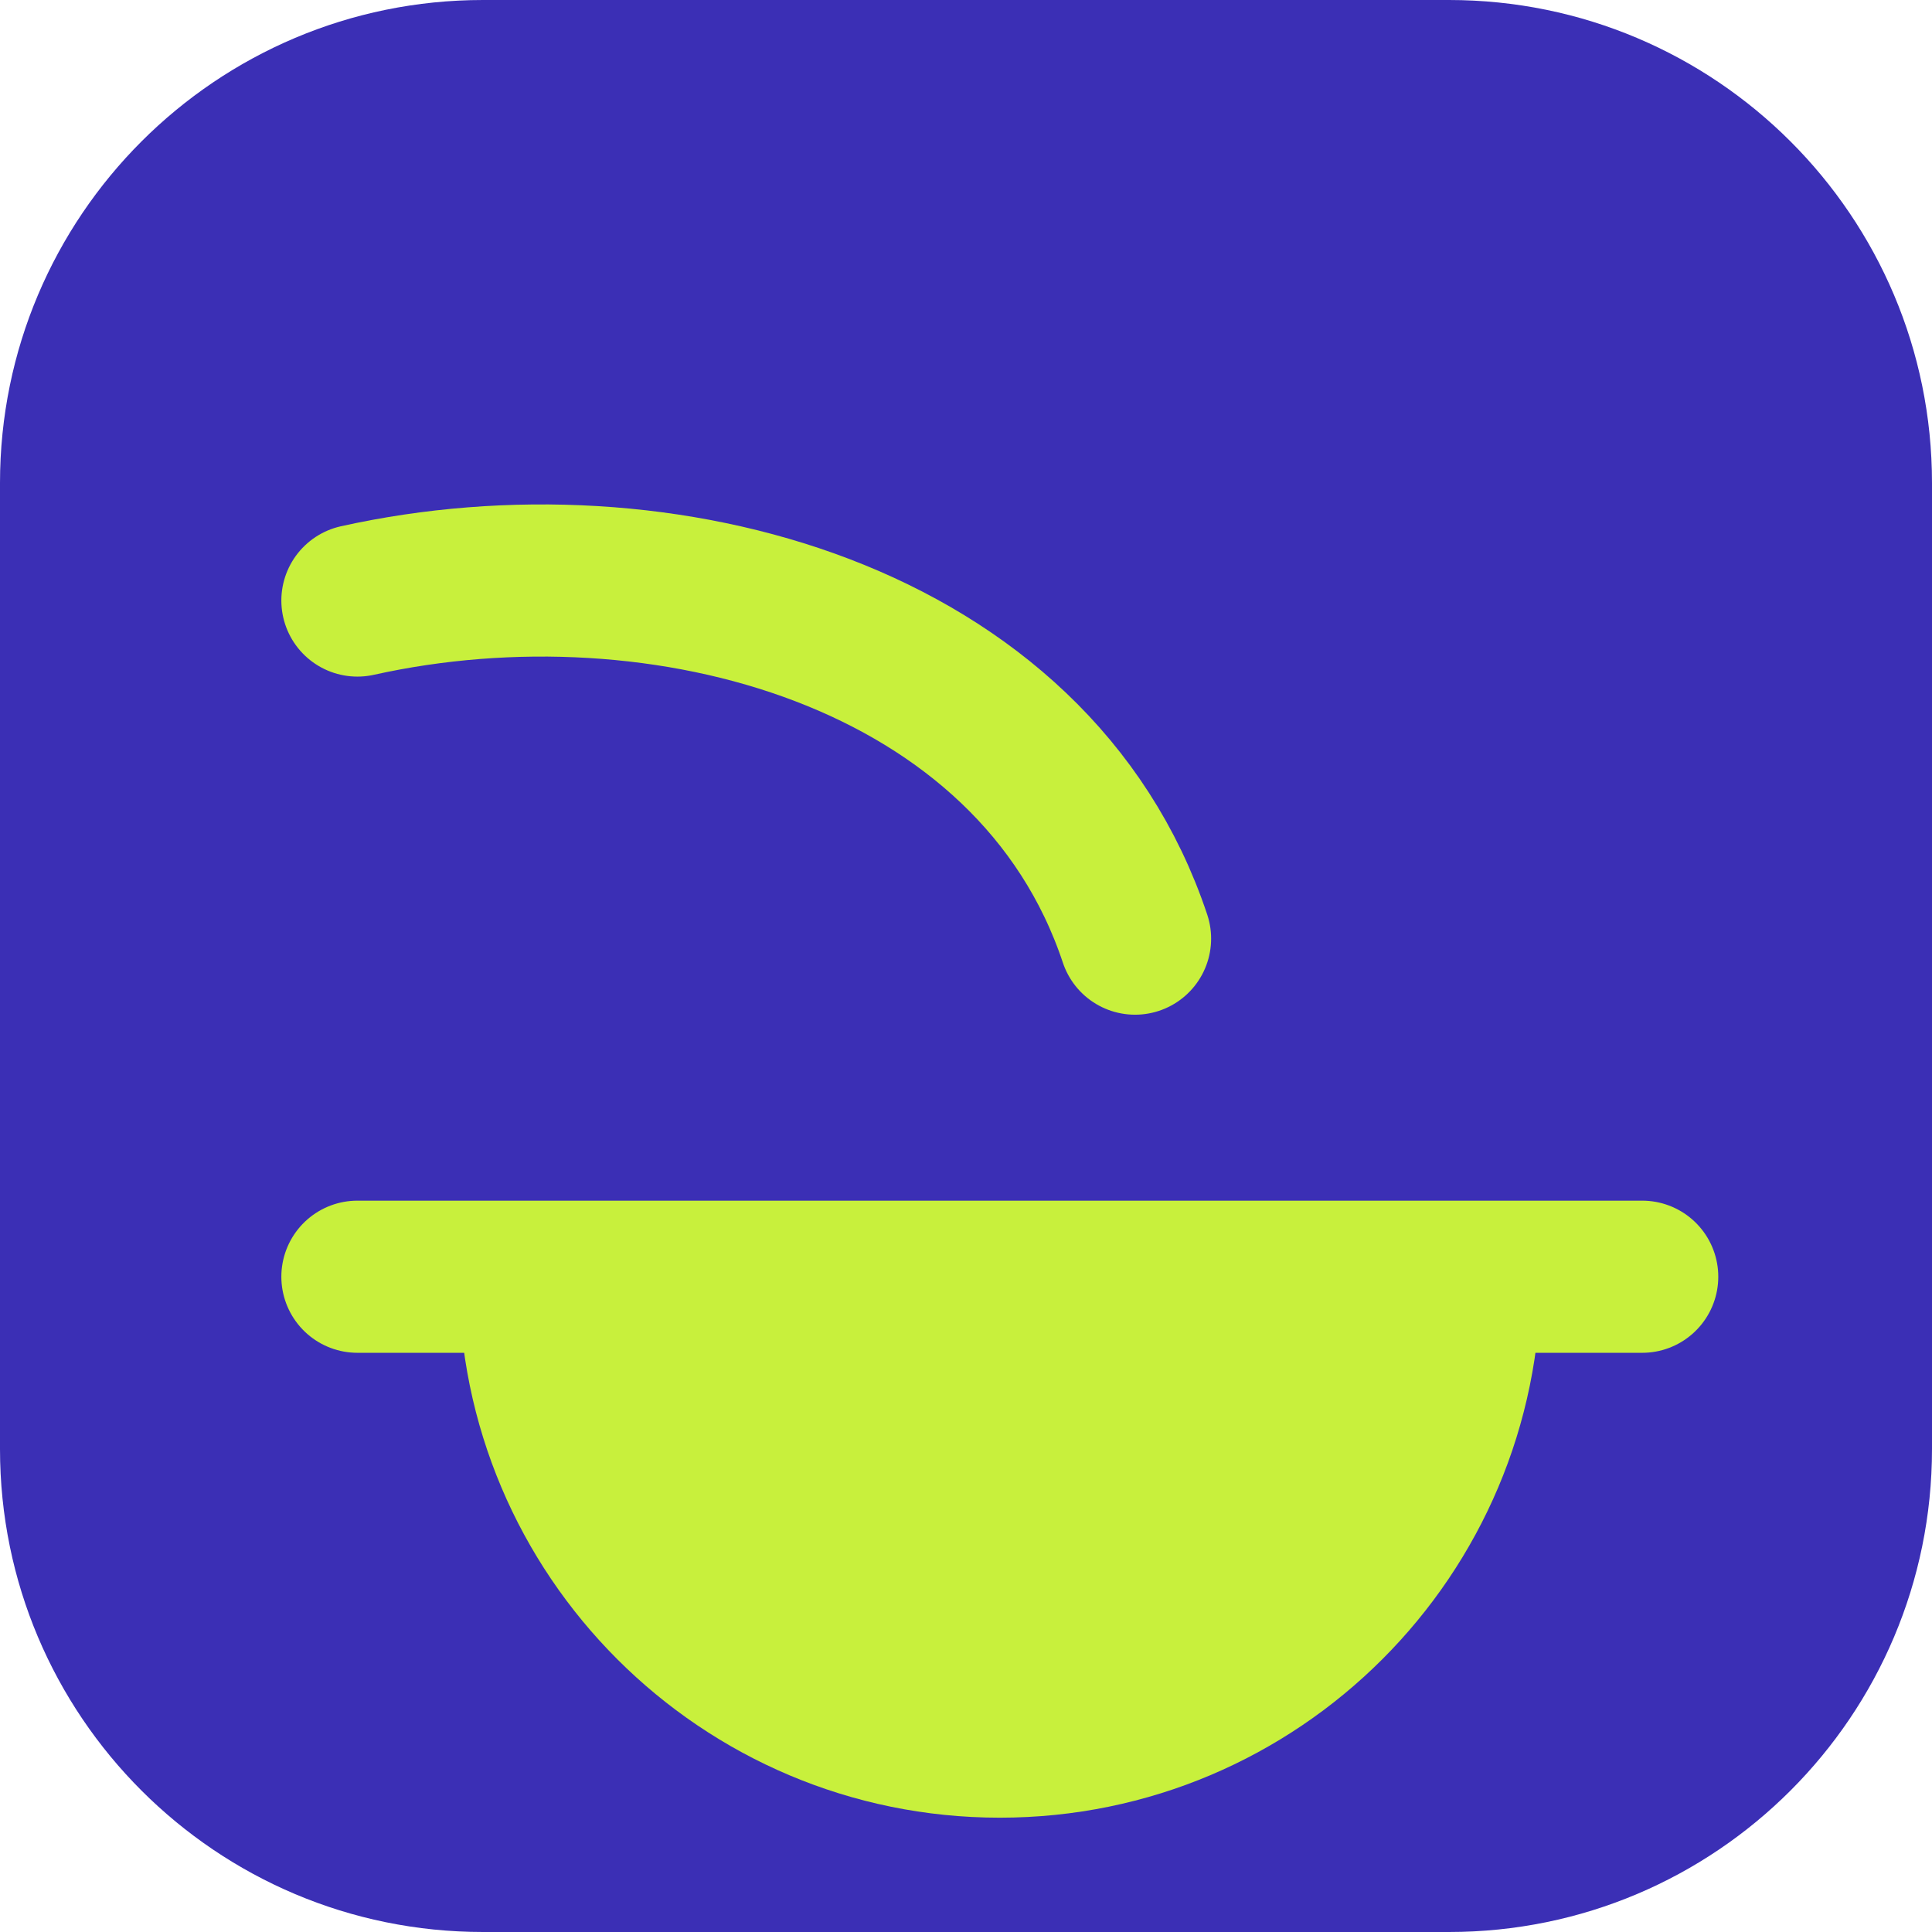
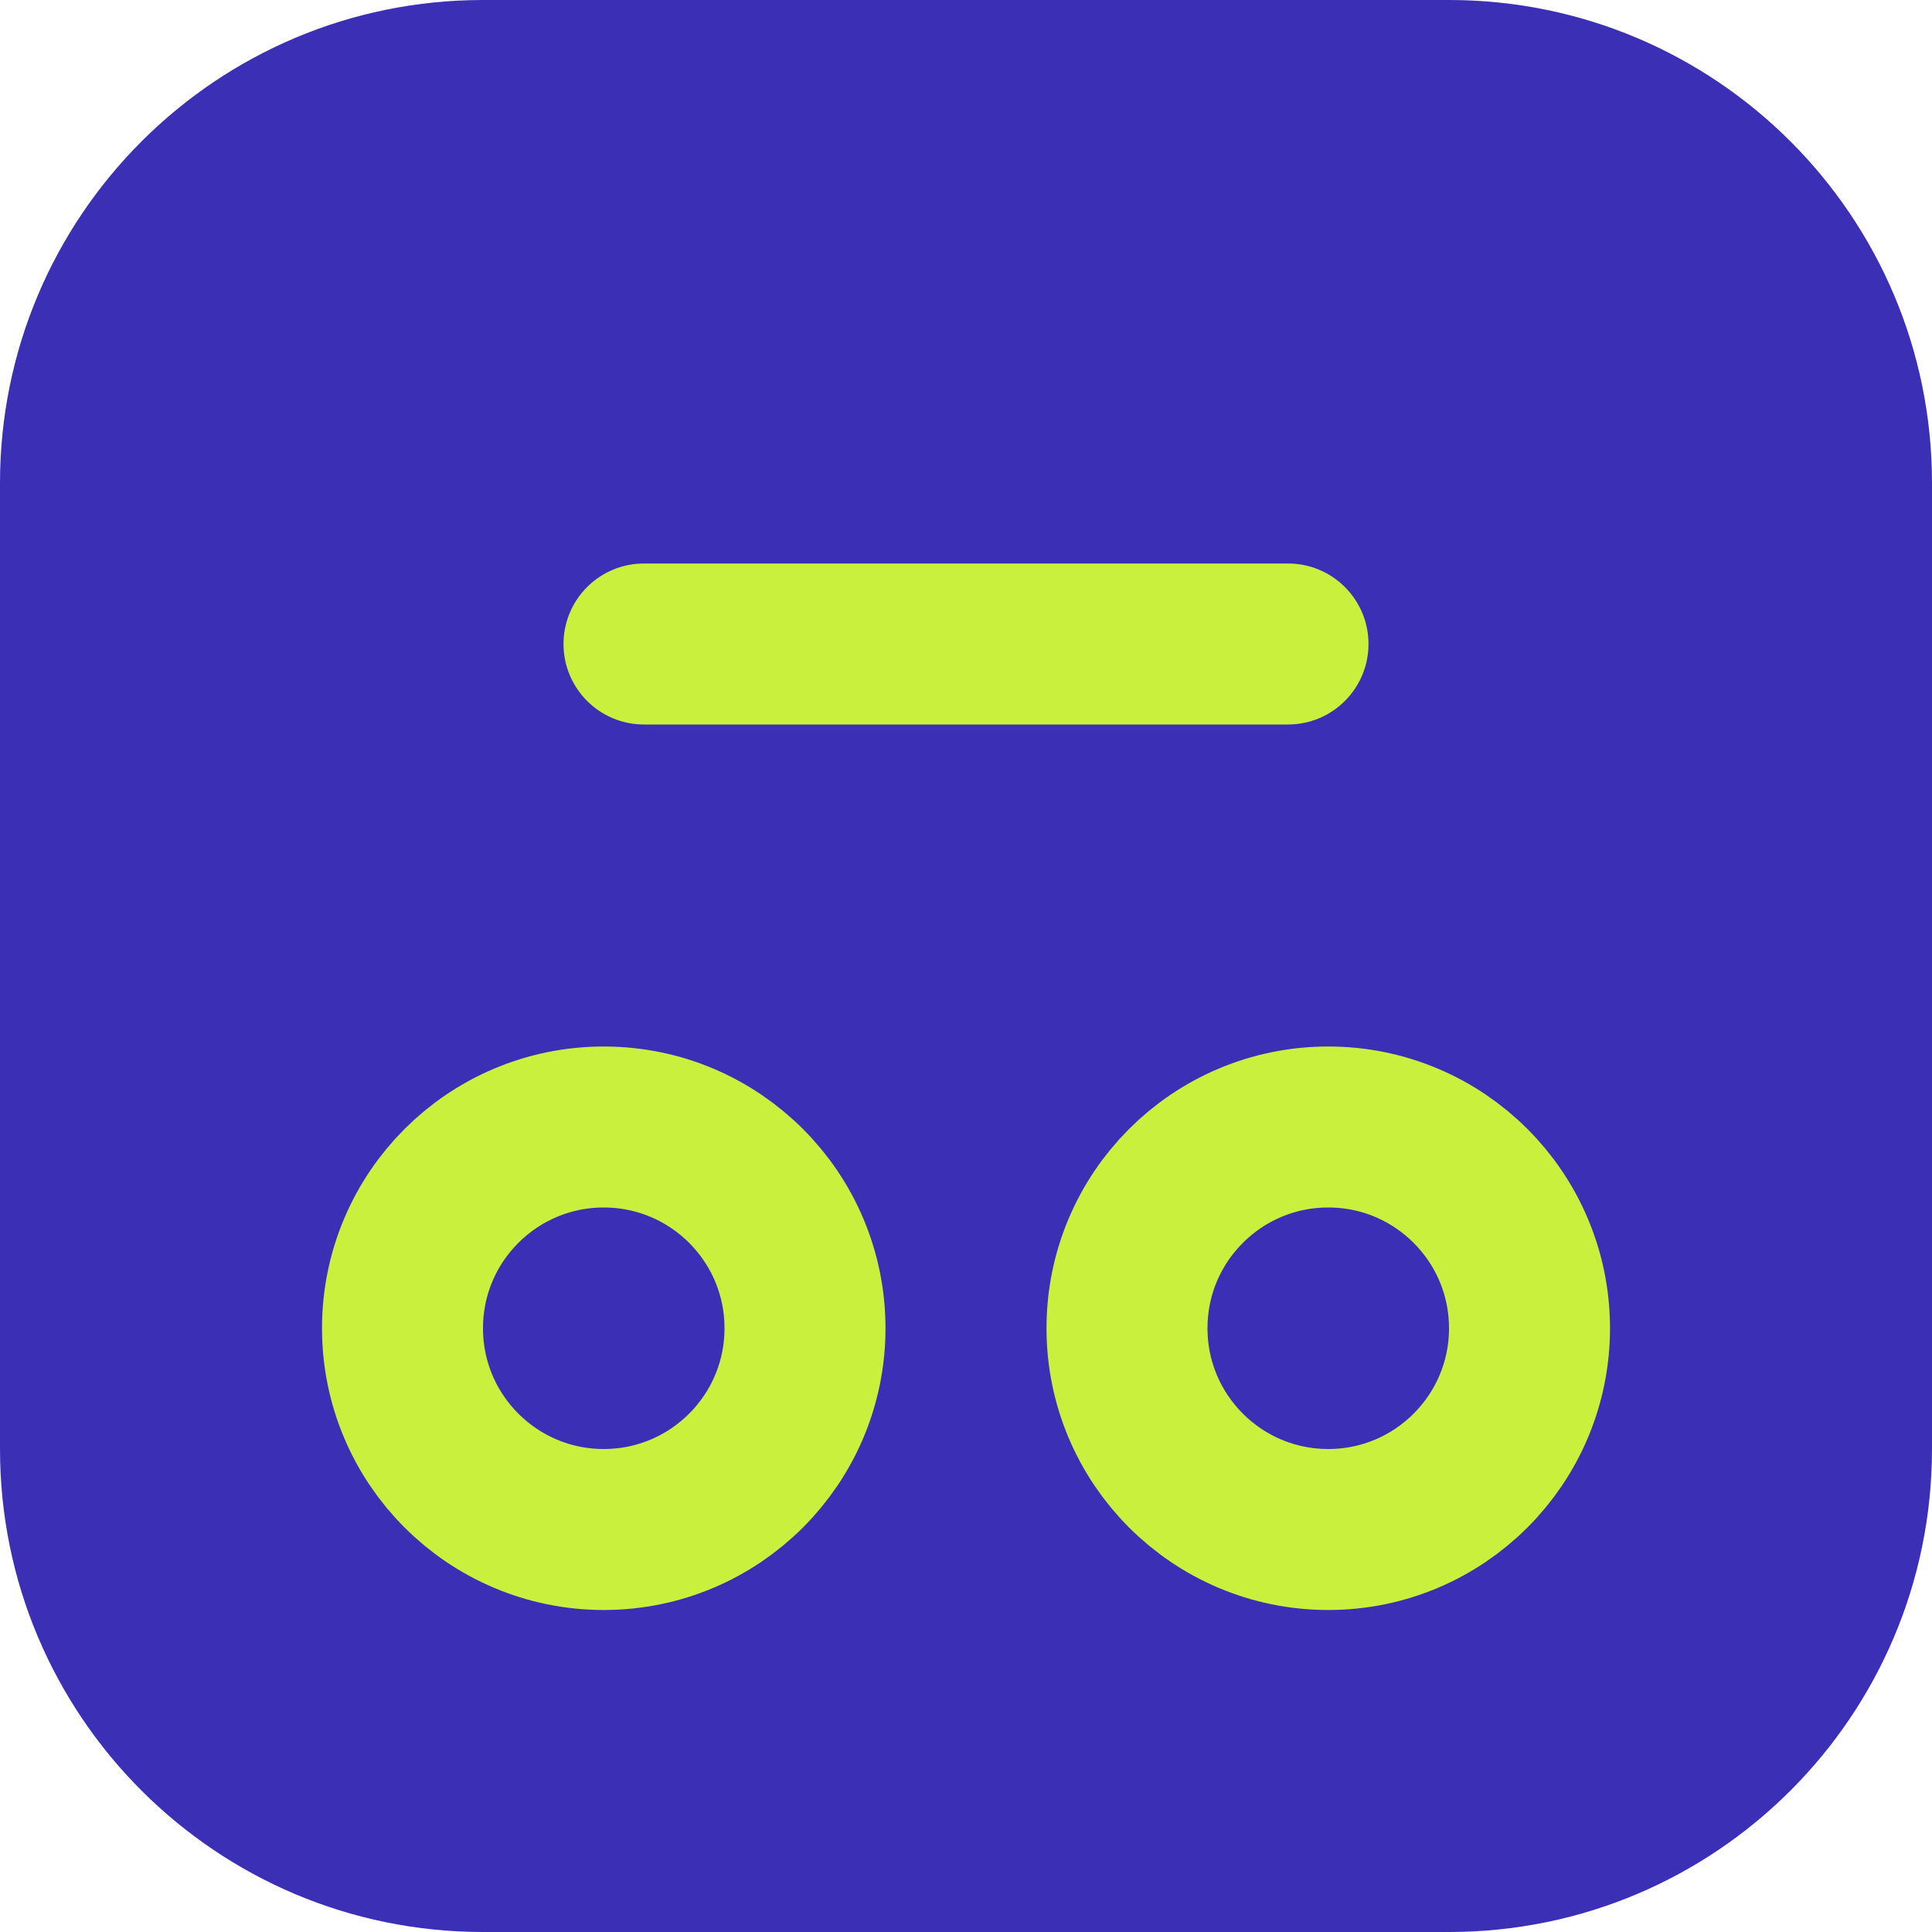
- <svg xmlns="http://www.w3.org/2000/svg" viewBox="0 0 96 96" width="96" height="96">
-   <rect width="96" height="96" rx="24" fill="#3B2FB5" />
-   <g transform="translate(48 50) scale(0.84) translate(-48 -48)" fill="none">
-     <path d="M58 44 C52 26 30 20 12 24" stroke="#C8F03C" stroke-width="9" stroke-linecap="round" />
-     <path d="M18 64 A32 32 0 0 0 82 64 Z" fill="#C8F03C" />
-     <path d="M12 64 H88" stroke="#C8F03C" stroke-width="9" stroke-linecap="round" />
+ <svg xmlns="http://www.w3.org/2000/svg" viewBox="0 0 24 24" width="24" height="24">
+   <rect width="24" height="24" rx="6" fill="#3B2FB5" />
+   <g fill="none" stroke="#C8F03C" stroke-width="2">
+     <circle cx="7.5" cy="16.5" r="2.5" />
+     <circle cx="16.5" cy="16.5" r="2.5" />
  </g>
+   <rect x="7" y="7" width="10" height="2" rx="1" fill="#C8F03C" />
</svg>
